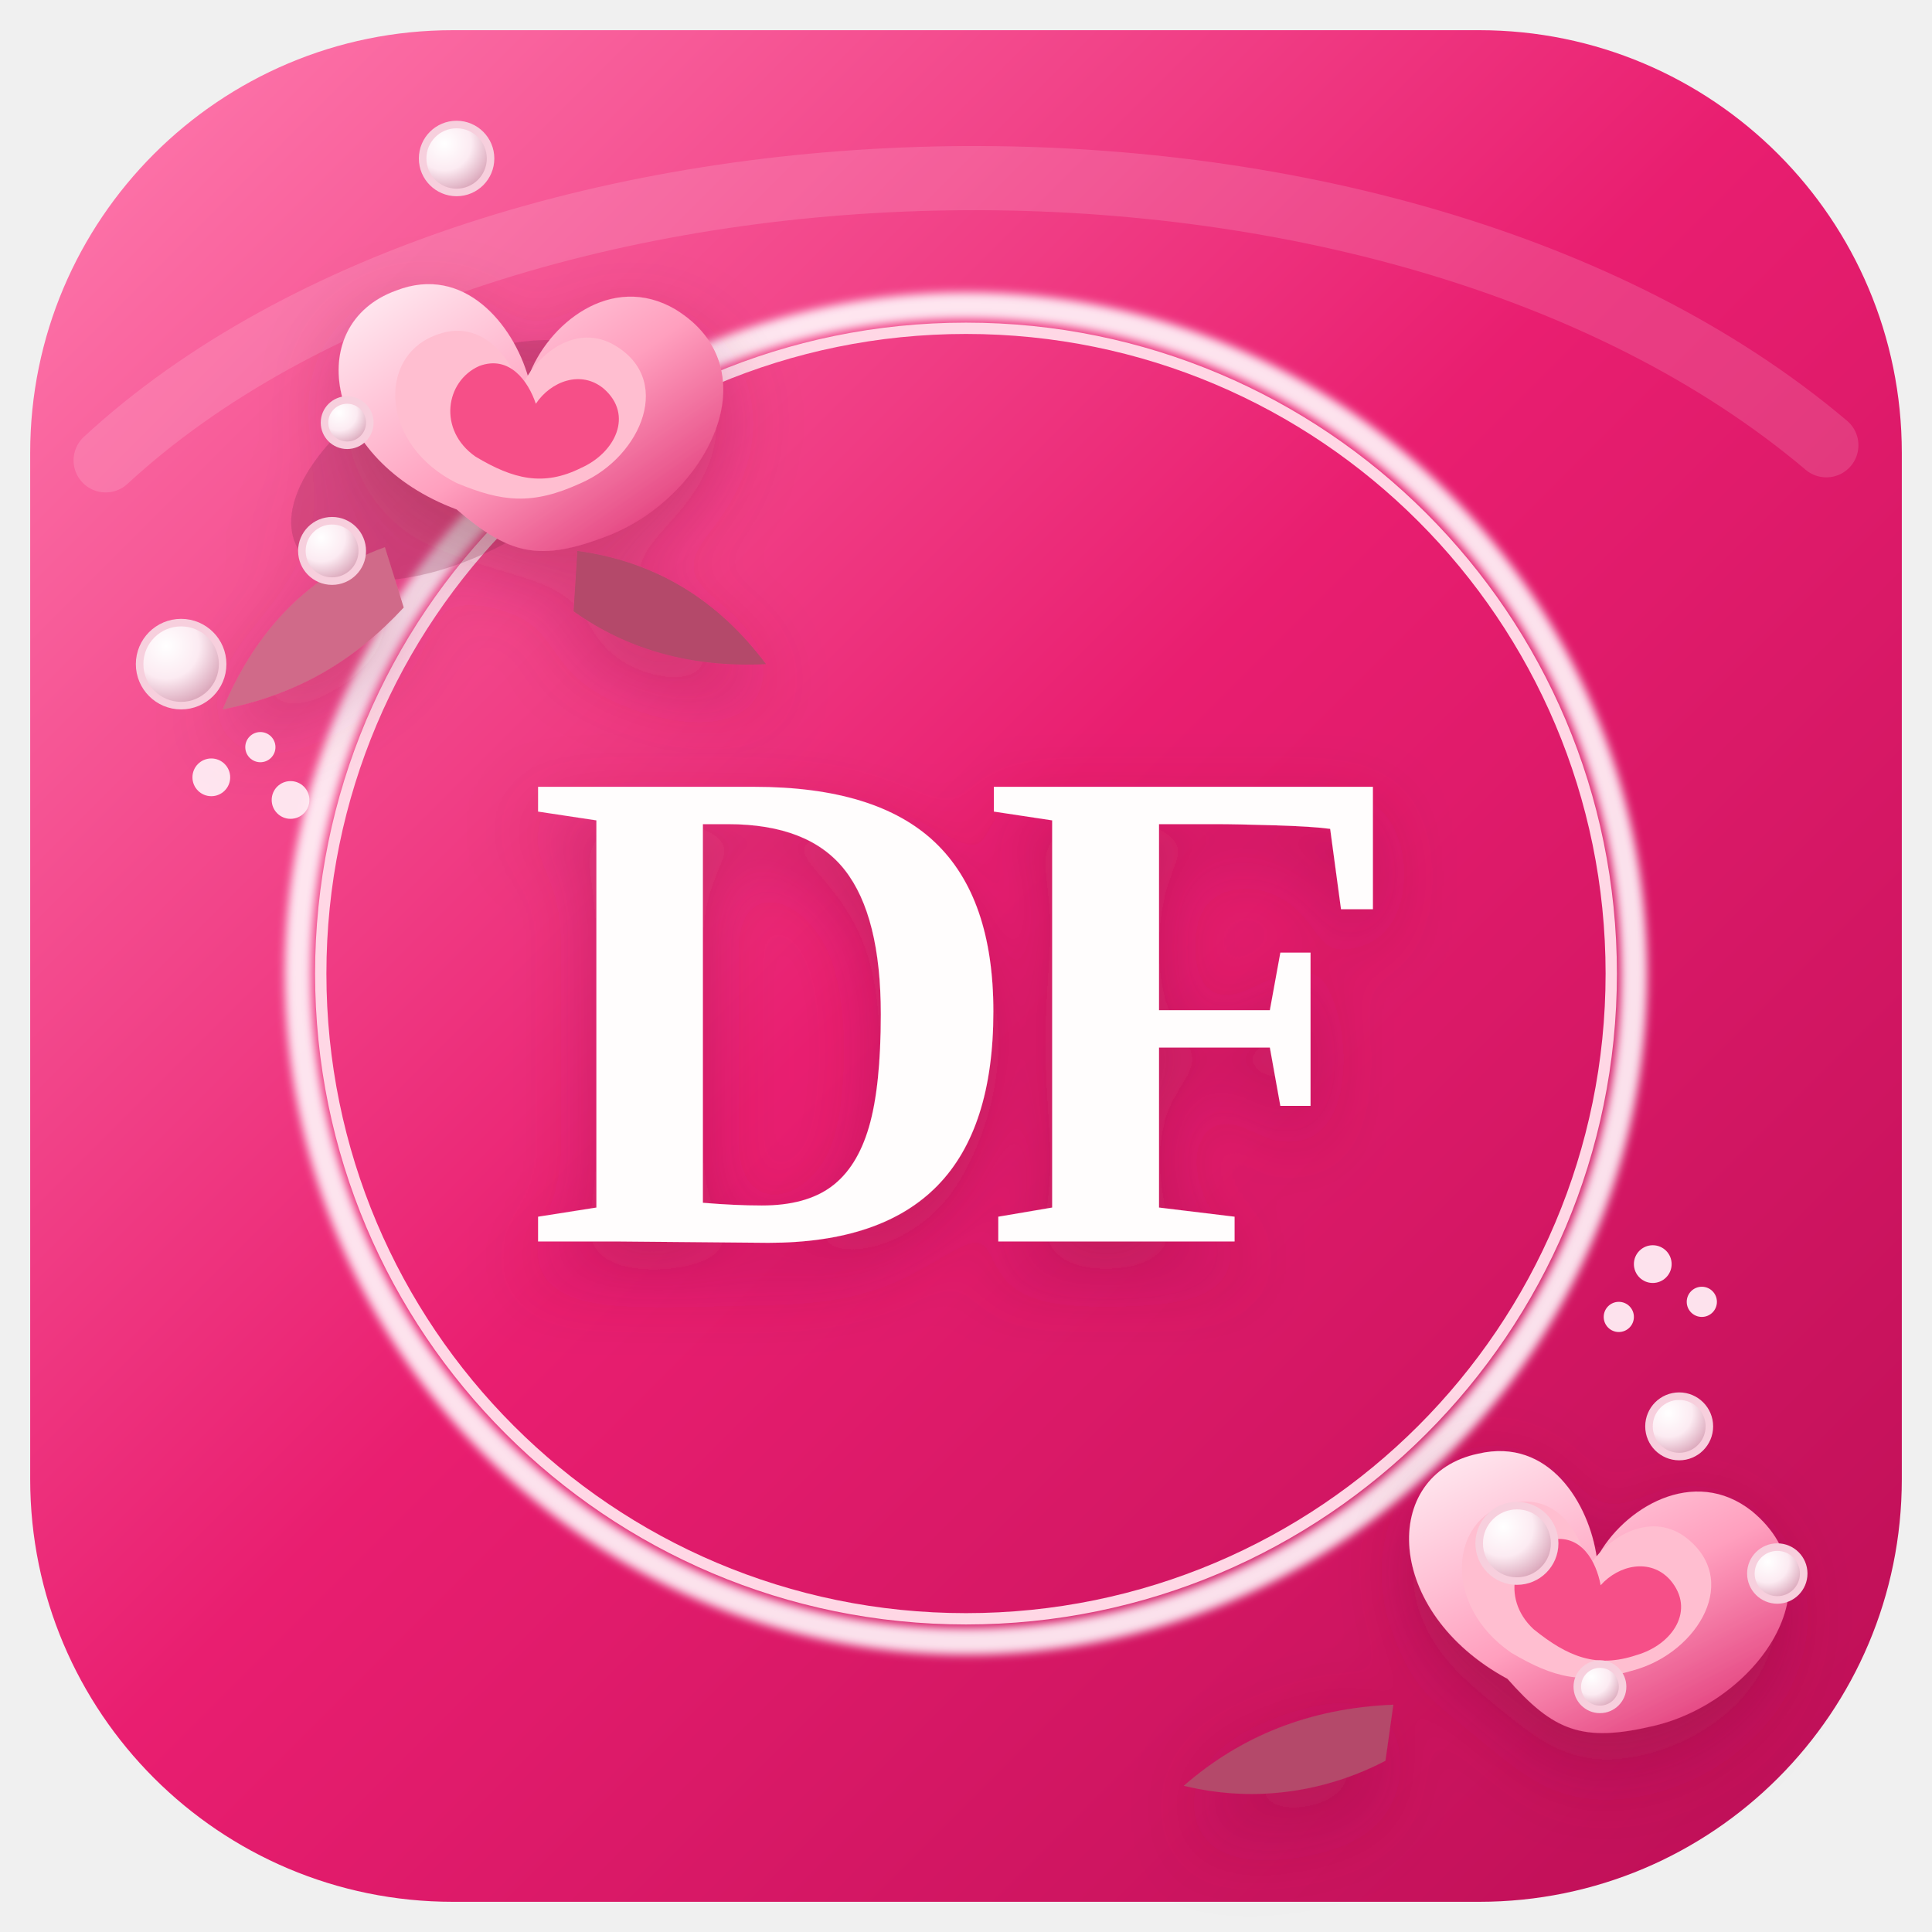
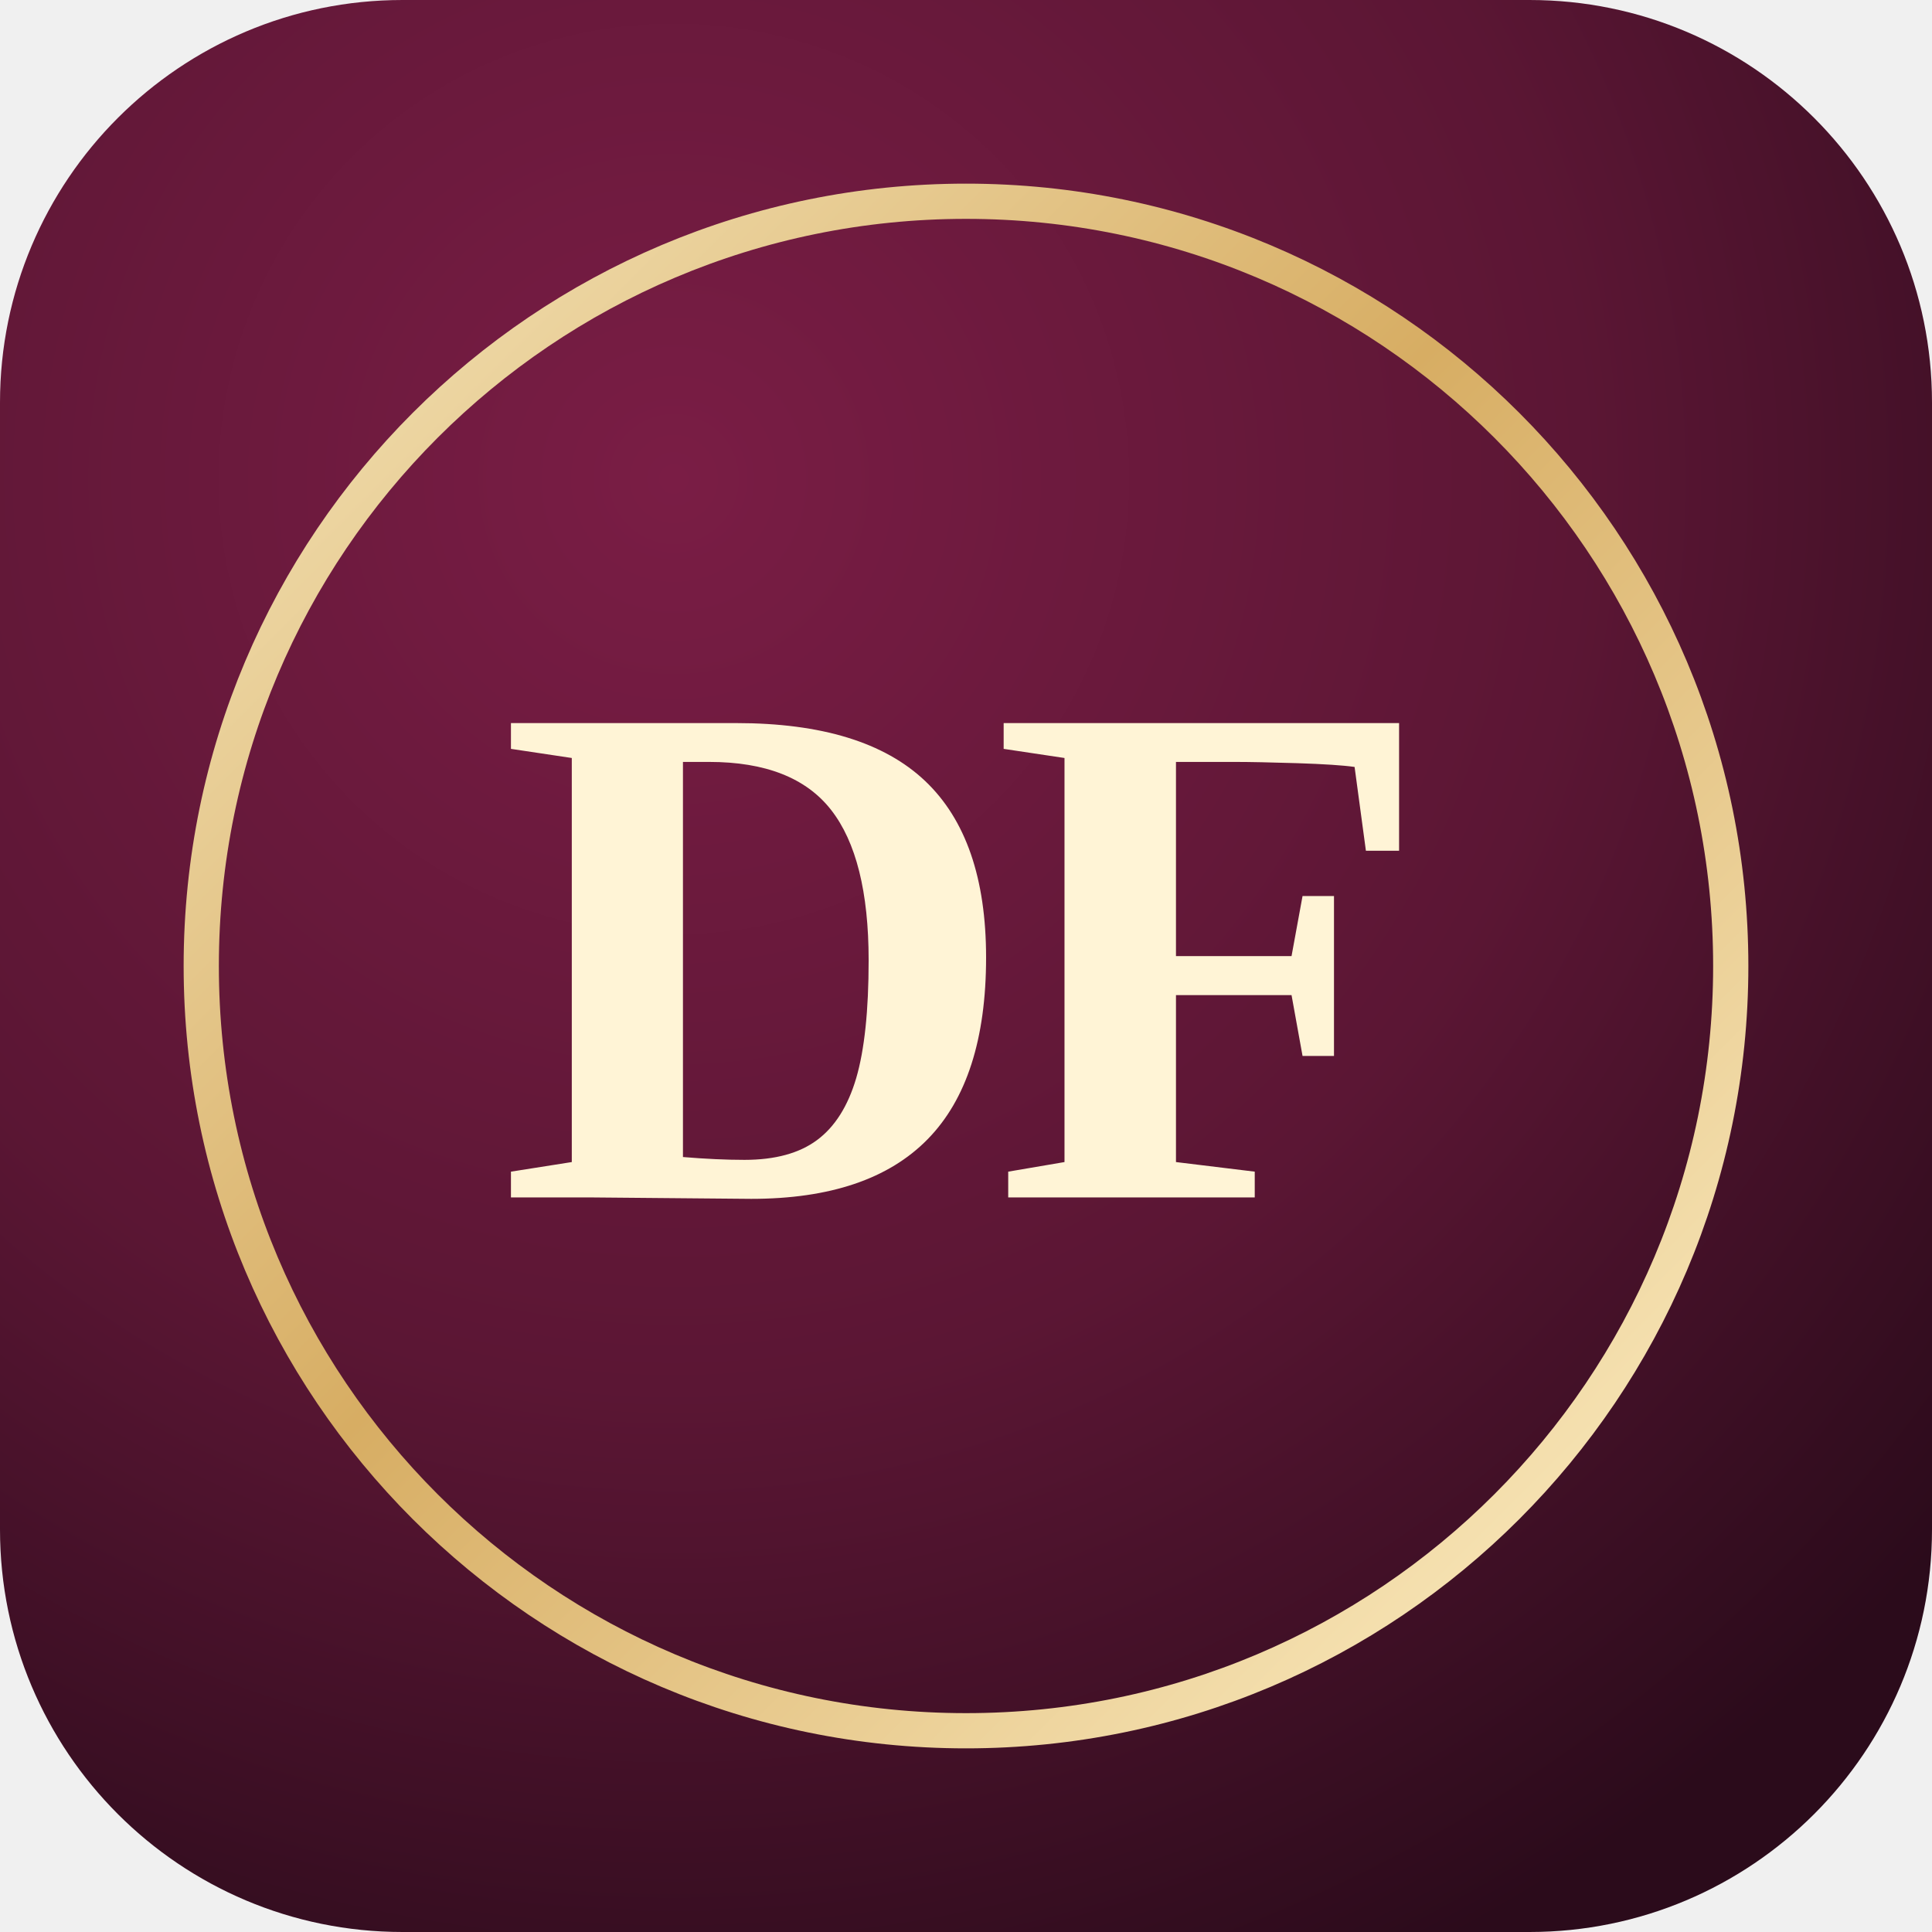
- <svg xmlns="http://www.w3.org/2000/svg" viewBox="0 0 512 512" role="img" aria-label="Diário da Fé Digital — Outubro Rosa">
+ <svg xmlns="http://www.w3.org/2000/svg" width="192" height="192" viewBox="0 0 192 192" role="img" aria-labelledby="title">
  <defs>
-     <linearGradient id="bg" x1="0" y1="0" x2="1" y2="1">
-       <stop offset="0" stop-color="#ff7daf" />
-       <stop offset=".48" stop-color="#e91e70" />
-       <stop offset="1" stop-color="#bb0e55" />
+     <radialGradient id="bg" cx="35%" cy="25%" r="85%">
+       <stop offset="0%" stop-color="#7a1d45" />
+       <stop offset="55%" stop-color="#5b1634" />
+       <stop offset="100%" stop-color="#2b0b1b" />
+     </radialGradient>
+     <linearGradient id="gold" x1="0" y1="0" x2="1" y2="1">
+       <stop offset="0%" stop-color="#f6e7bd" />
+       <stop offset="45%" stop-color="#d7ad63" />
+       <stop offset="100%" stop-color="#fff2ca" />
    </linearGradient>
-     <radialGradient id="pearl" cx=".32" cy=".28" r=".72">
-       <stop offset="0" stop-color="#ffffff" />
-       <stop offset=".55" stop-color="#fcebf2" />
-       <stop offset="1" stop-color="#dcaabd" />
-     </radialGradient>
-     <linearGradient id="petal" x1="0" y1="0" x2="1" y2="1">
-       <stop offset="0" stop-color="#fff1f6" />
-       <stop offset=".52" stop-color="#ff9fbe" />
-       <stop offset="1" stop-color="#d91f68" />
-     </linearGradient>
-     <filter id="shadow" x="-30%" y="-30%" width="160%" height="160%">
-       <feDropShadow dx="0" dy="8" stdDeviation="10" flood-color="#6d1237" flood-opacity=".28" />
-     </filter>
-     <filter id="soft" x="-30%" y="-30%" width="160%" height="160%">
-       <feGaussianBlur stdDeviation="1.2" />
-     </filter>
  </defs>
-   <rect x="8" y="8" width="496" height="496" rx="112" fill="url(#bg)" />
-   <path d="M28 122C132 26 368 20 484 118" fill="none" stroke="#fff" stroke-opacity=".14" stroke-width="17" stroke-linecap="round" />
-   <circle cx="256" cy="258" r="177" fill="none" stroke="#fff7fb" stroke-opacity=".9" stroke-width="7" filter="url(#soft)" />
-   <circle cx="256" cy="258" r="171" fill="none" stroke="#ffd7e5" stroke-width="3" />
-   <g transform="translate(74 70)" filter="url(#shadow)">
-     <ellipse cx="48" cy="52" rx="49" ry="25" fill="#7f2146" opacity=".25" transform="rotate(-28 48 52)" />
-     <path d="M47 65C12 52 6 16 31 7c18-7 31 9 35 23 5-14 22-28 39-18 26 16 8 50-18 60-18 7-26 5-40-7z" fill="url(#petal)" />
-     <path d="M47 58C27 48 26 25 41 19c12-5 20 5 23 14 4-9 14-17 24-12 17 9 8 30-8 37-13 6-21 5-33 0z" fill="#ffbed0" />
-     <path d="M52 51C42 44 44 31 53 27c8-3 13 4 15 10 4-6 12-9 18-4 8 7 3 17-6 21-10 5-18 3-28-3z" fill="#f65088" />
-     <path d="M79 76c22 3 38 14 50 30-20 1-37-4-51-14z" fill="#b4496b" />
-     <path d="M28 75C6 83-7 99-15 118c20-4 35-13 48-27z" fill="#d06b89" />
-   </g>
-   <g transform="translate(362 374) rotate(8)" filter="url(#shadow)">
-     <path d="M47 65C12 52 6 16 31 7c18-7 31 9 35 23 5-14 22-28 39-18 26 16 8 50-18 60-18 7-26 5-40-7z" fill="url(#petal)" />
-     <path d="M47 58C27 48 26 25 41 19c12-5 20 5 23 14 4-9 14-17 24-12 17 9 8 30-8 37-13 6-21 5-33 0z" fill="#ffbed0" />
-     <path d="M52 51C42 44 44 31 53 27c8-3 13 4 15 10 4-6 12-9 18-4 8 7 3 17-6 21-10 5-18 3-28-3z" fill="#f65088" />
-     <path d="M18 76c-22 4-39 14-52 29 20 2 38-4 52-14z" fill="#b4496b" />
-   </g>
-   <g fill="url(#pearl)" stroke="#f7cfdd" stroke-width="2">
-     <circle cx="48" cy="176" r="11" />
-     <circle cx="88" cy="146" r="8" />
-     <circle cx="121" cy="42" r="9" />
-     <circle cx="402" cy="409" r="10" />
-     <circle cx="445" cy="378" r="8" />
-     <circle cx="471" cy="417" r="7" />
-     <circle cx="92" cy="112" r="6" />
-     <circle cx="424" cy="447" r="6" />
-   </g>
-   <g fill="#ffeaf2" opacity=".96">
-     <circle cx="56" cy="206" r="5" />
-     <circle cx="69" cy="198" r="4" />
-     <circle cx="77" cy="212" r="5" />
-     <circle cx="438" cy="335" r="5" />
-     <circle cx="451" cy="345" r="4" />
-     <circle cx="429" cy="349" r="4" />
-   </g>
-   <text x="256" y="329" text-anchor="middle" fill="#fffdfd" font-family="Georgia, 'Times New Roman', serif" font-size="184" font-weight="700" letter-spacing="-12" filter="url(#shadow)">DF</text>
+   <rect width="192" height="192" rx="40" fill="url(#bg)" />
+   <circle cx="96" cy="96" r="76" fill="none" stroke="url(#gold)" stroke-width="3.5" />
+   <text x="96" y="119" text-anchor="middle" fill="#fff4d6" font-family="Georgia, 'Times New Roman', serif" font-size="72" font-weight="700" letter-spacing="-3">DF</text>
</svg>
